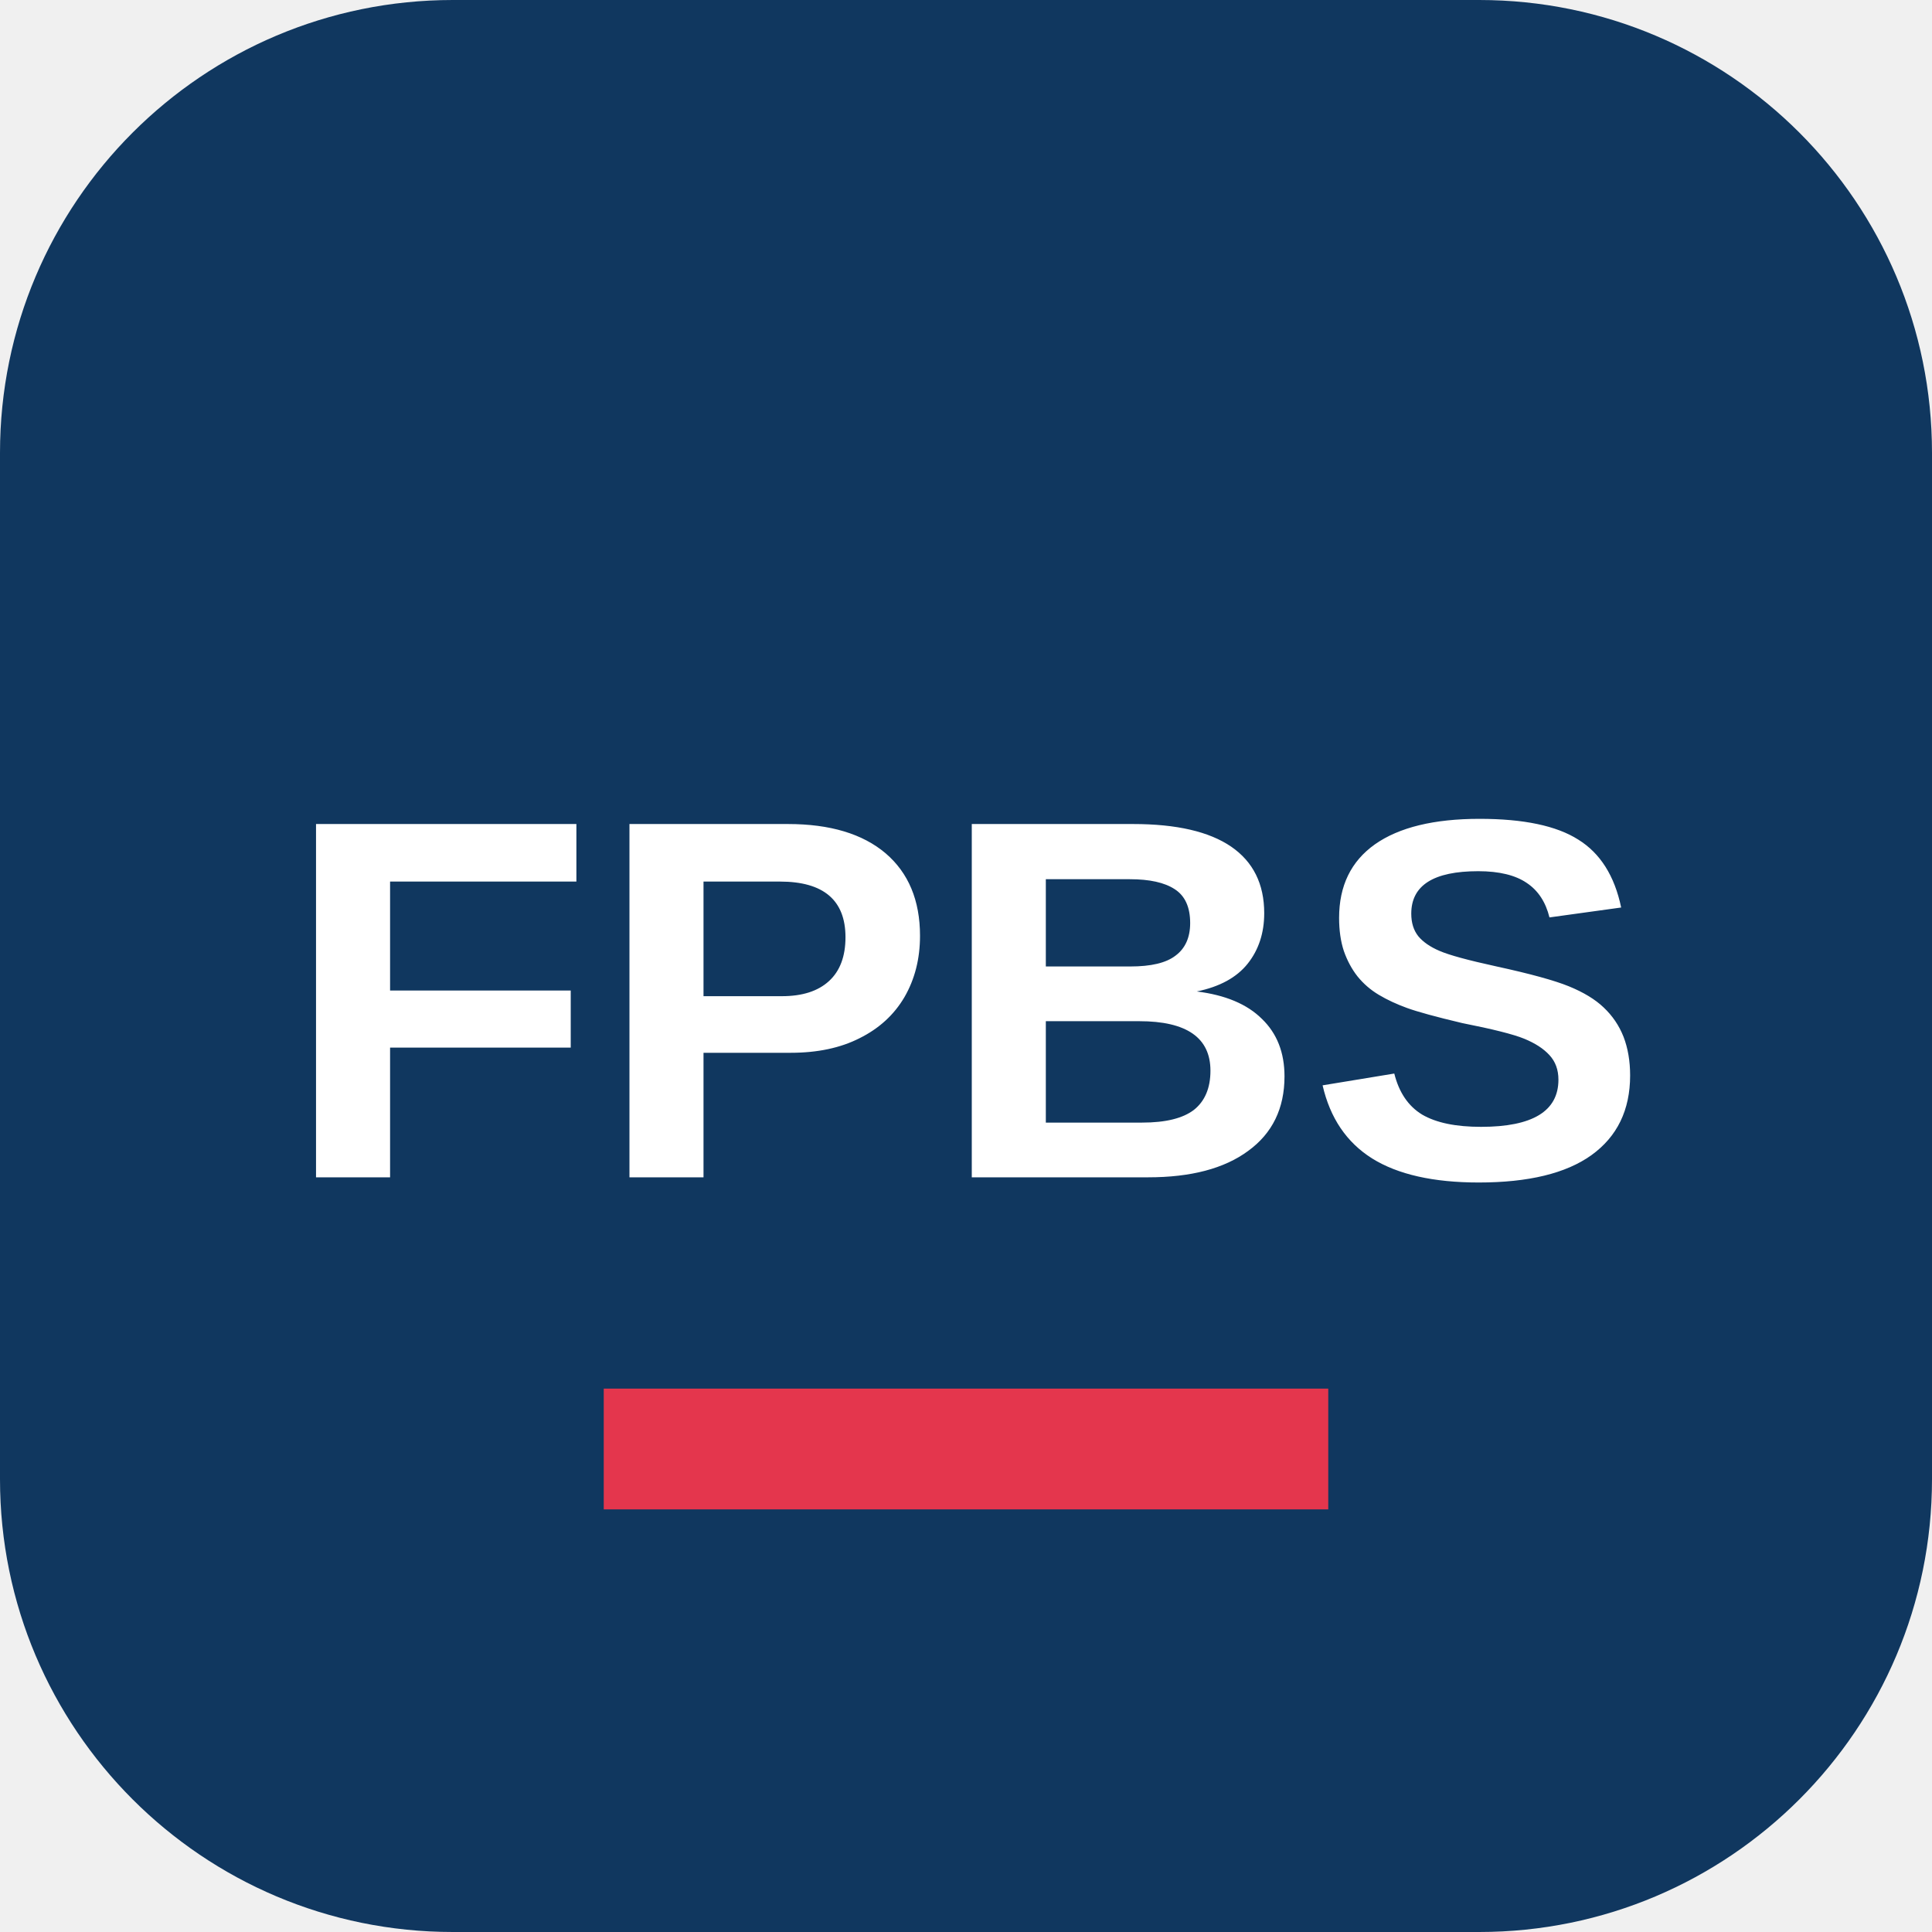
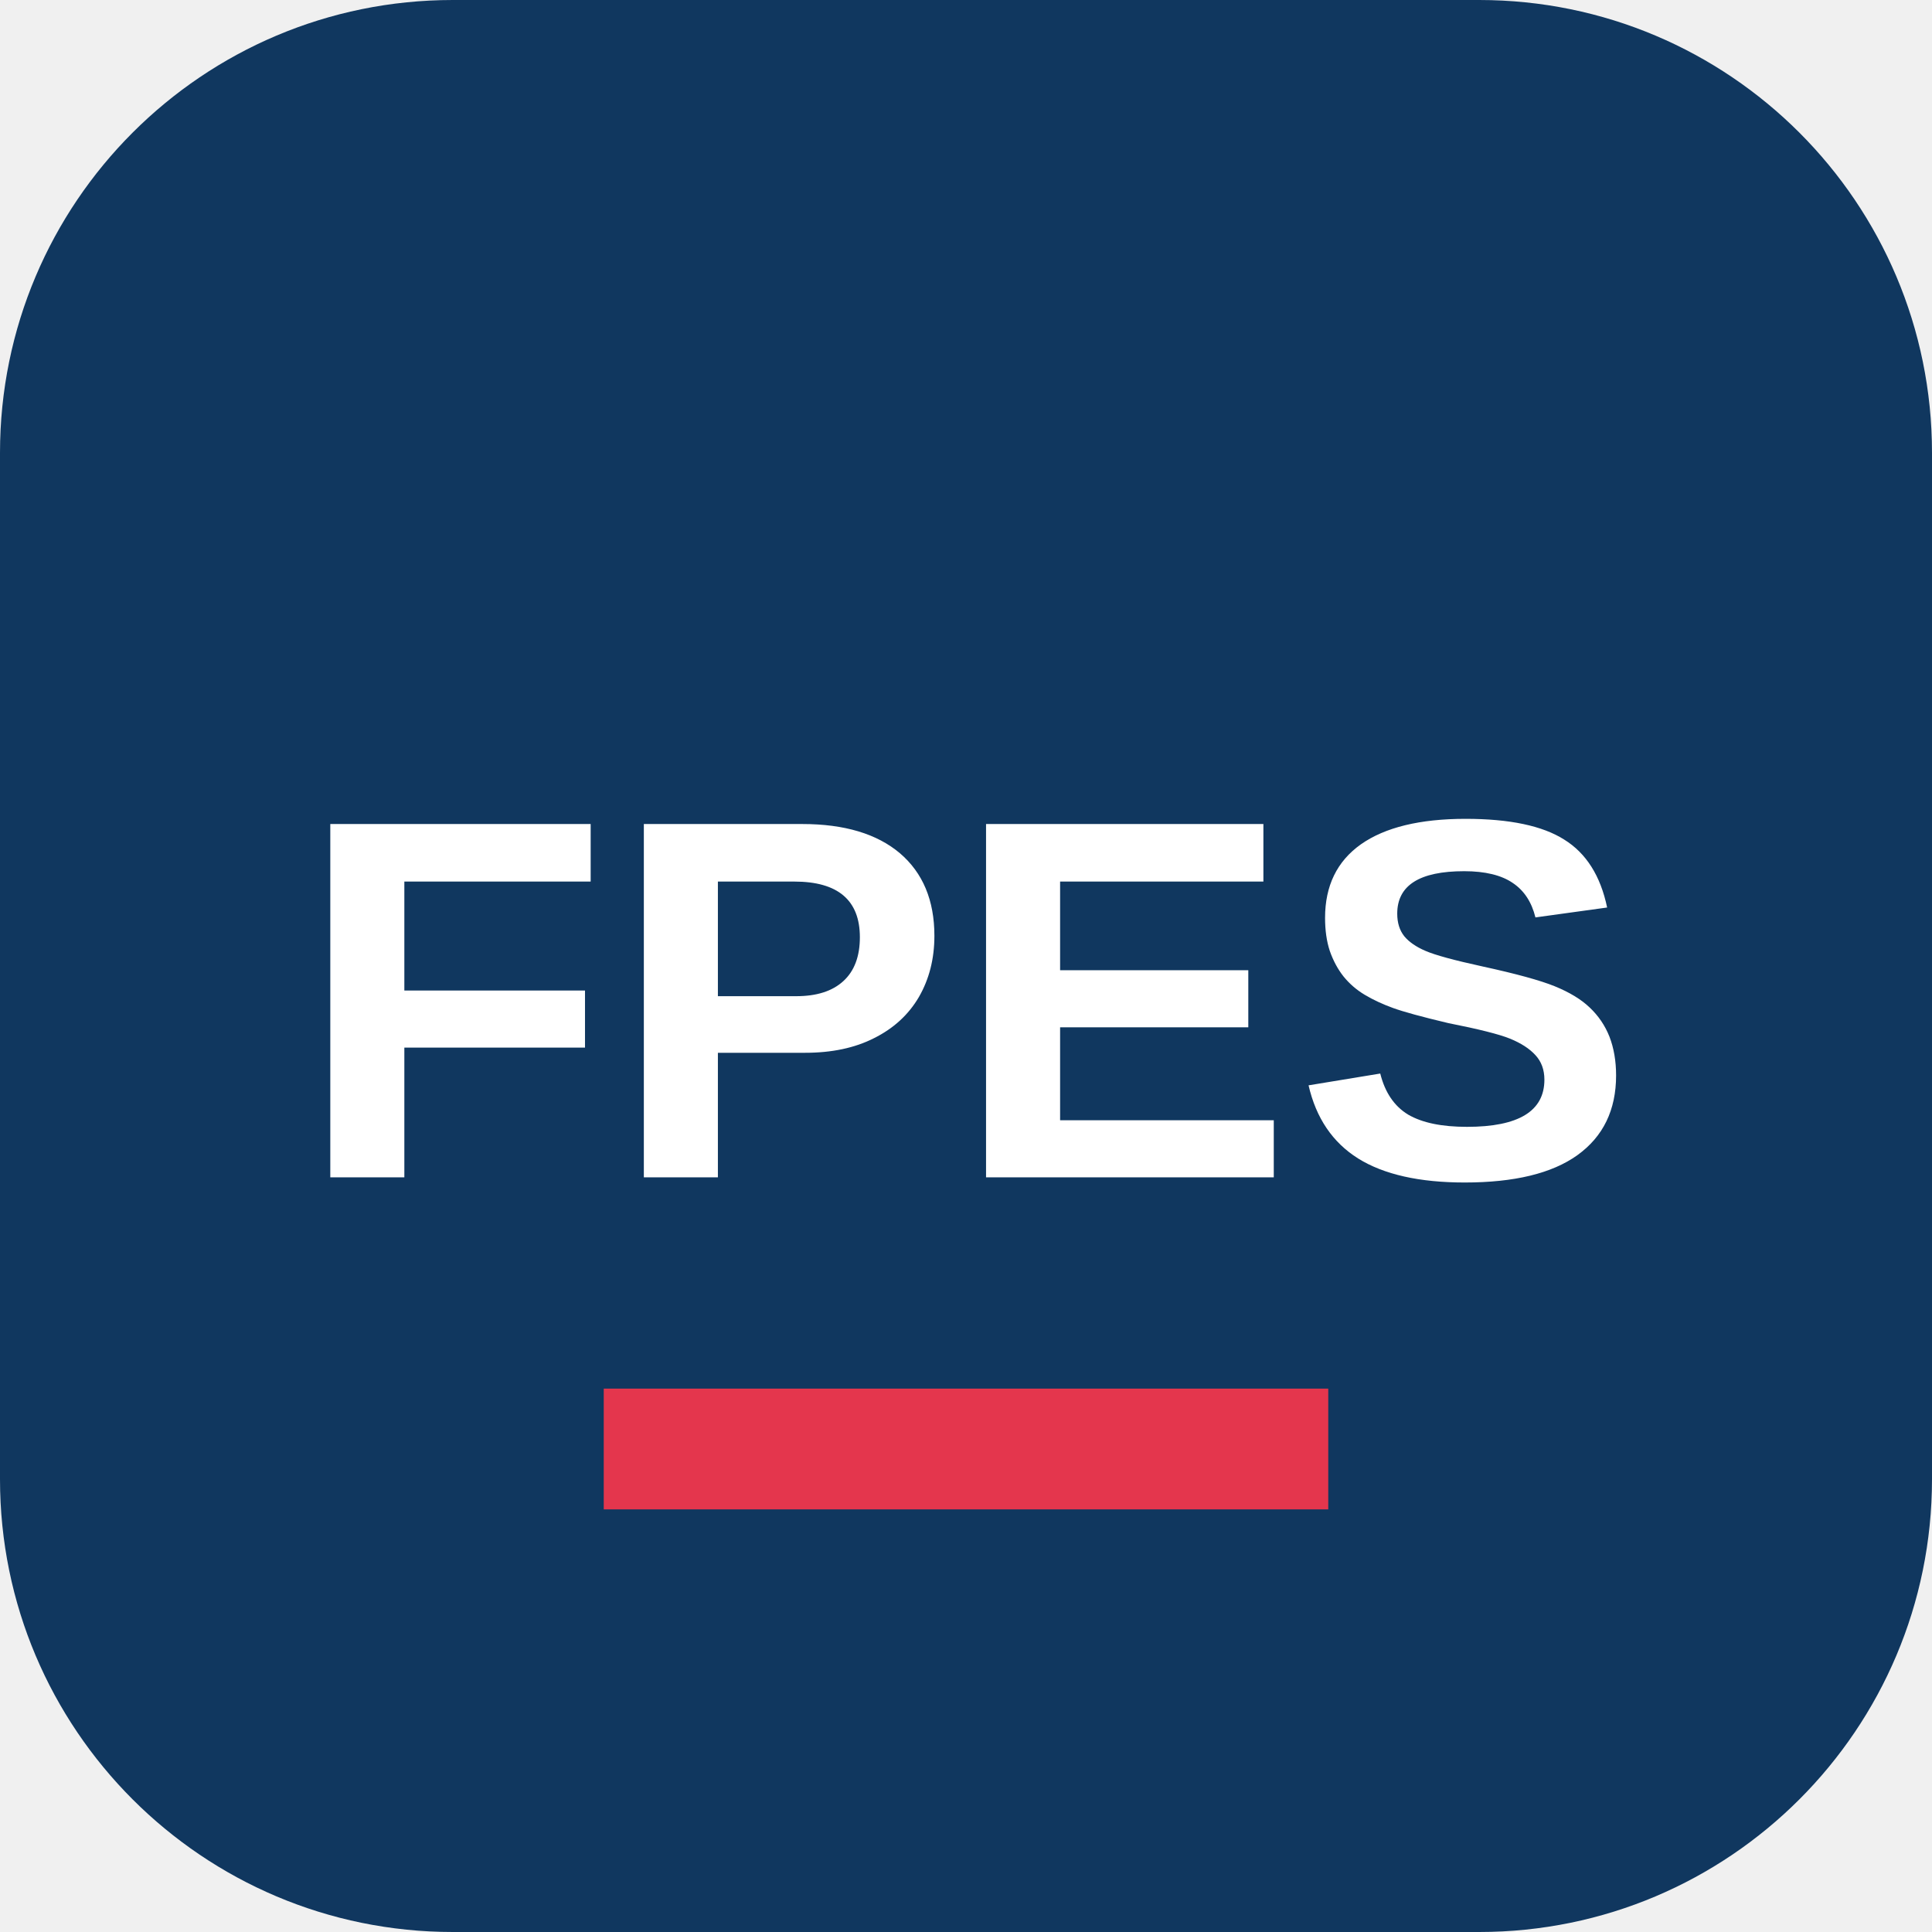
<svg xmlns="http://www.w3.org/2000/svg" viewBox="0 0 64 64">
  <rect width="64" height="64" rx="15" fill="#10375f" />
-   <text x="32" y="39" text-anchor="middle" fill="white" font-family="Arial,sans-serif" font-weight="700" font-size="17">FPBS</text>
+   <text x="32" y="39" text-anchor="middle" fill="white" font-family="Arial,sans-serif" font-weight="700" font-size="17">FPES</text>
  <path d="M20 48h24" stroke="#e4364d" stroke-width="4" />
</svg>
